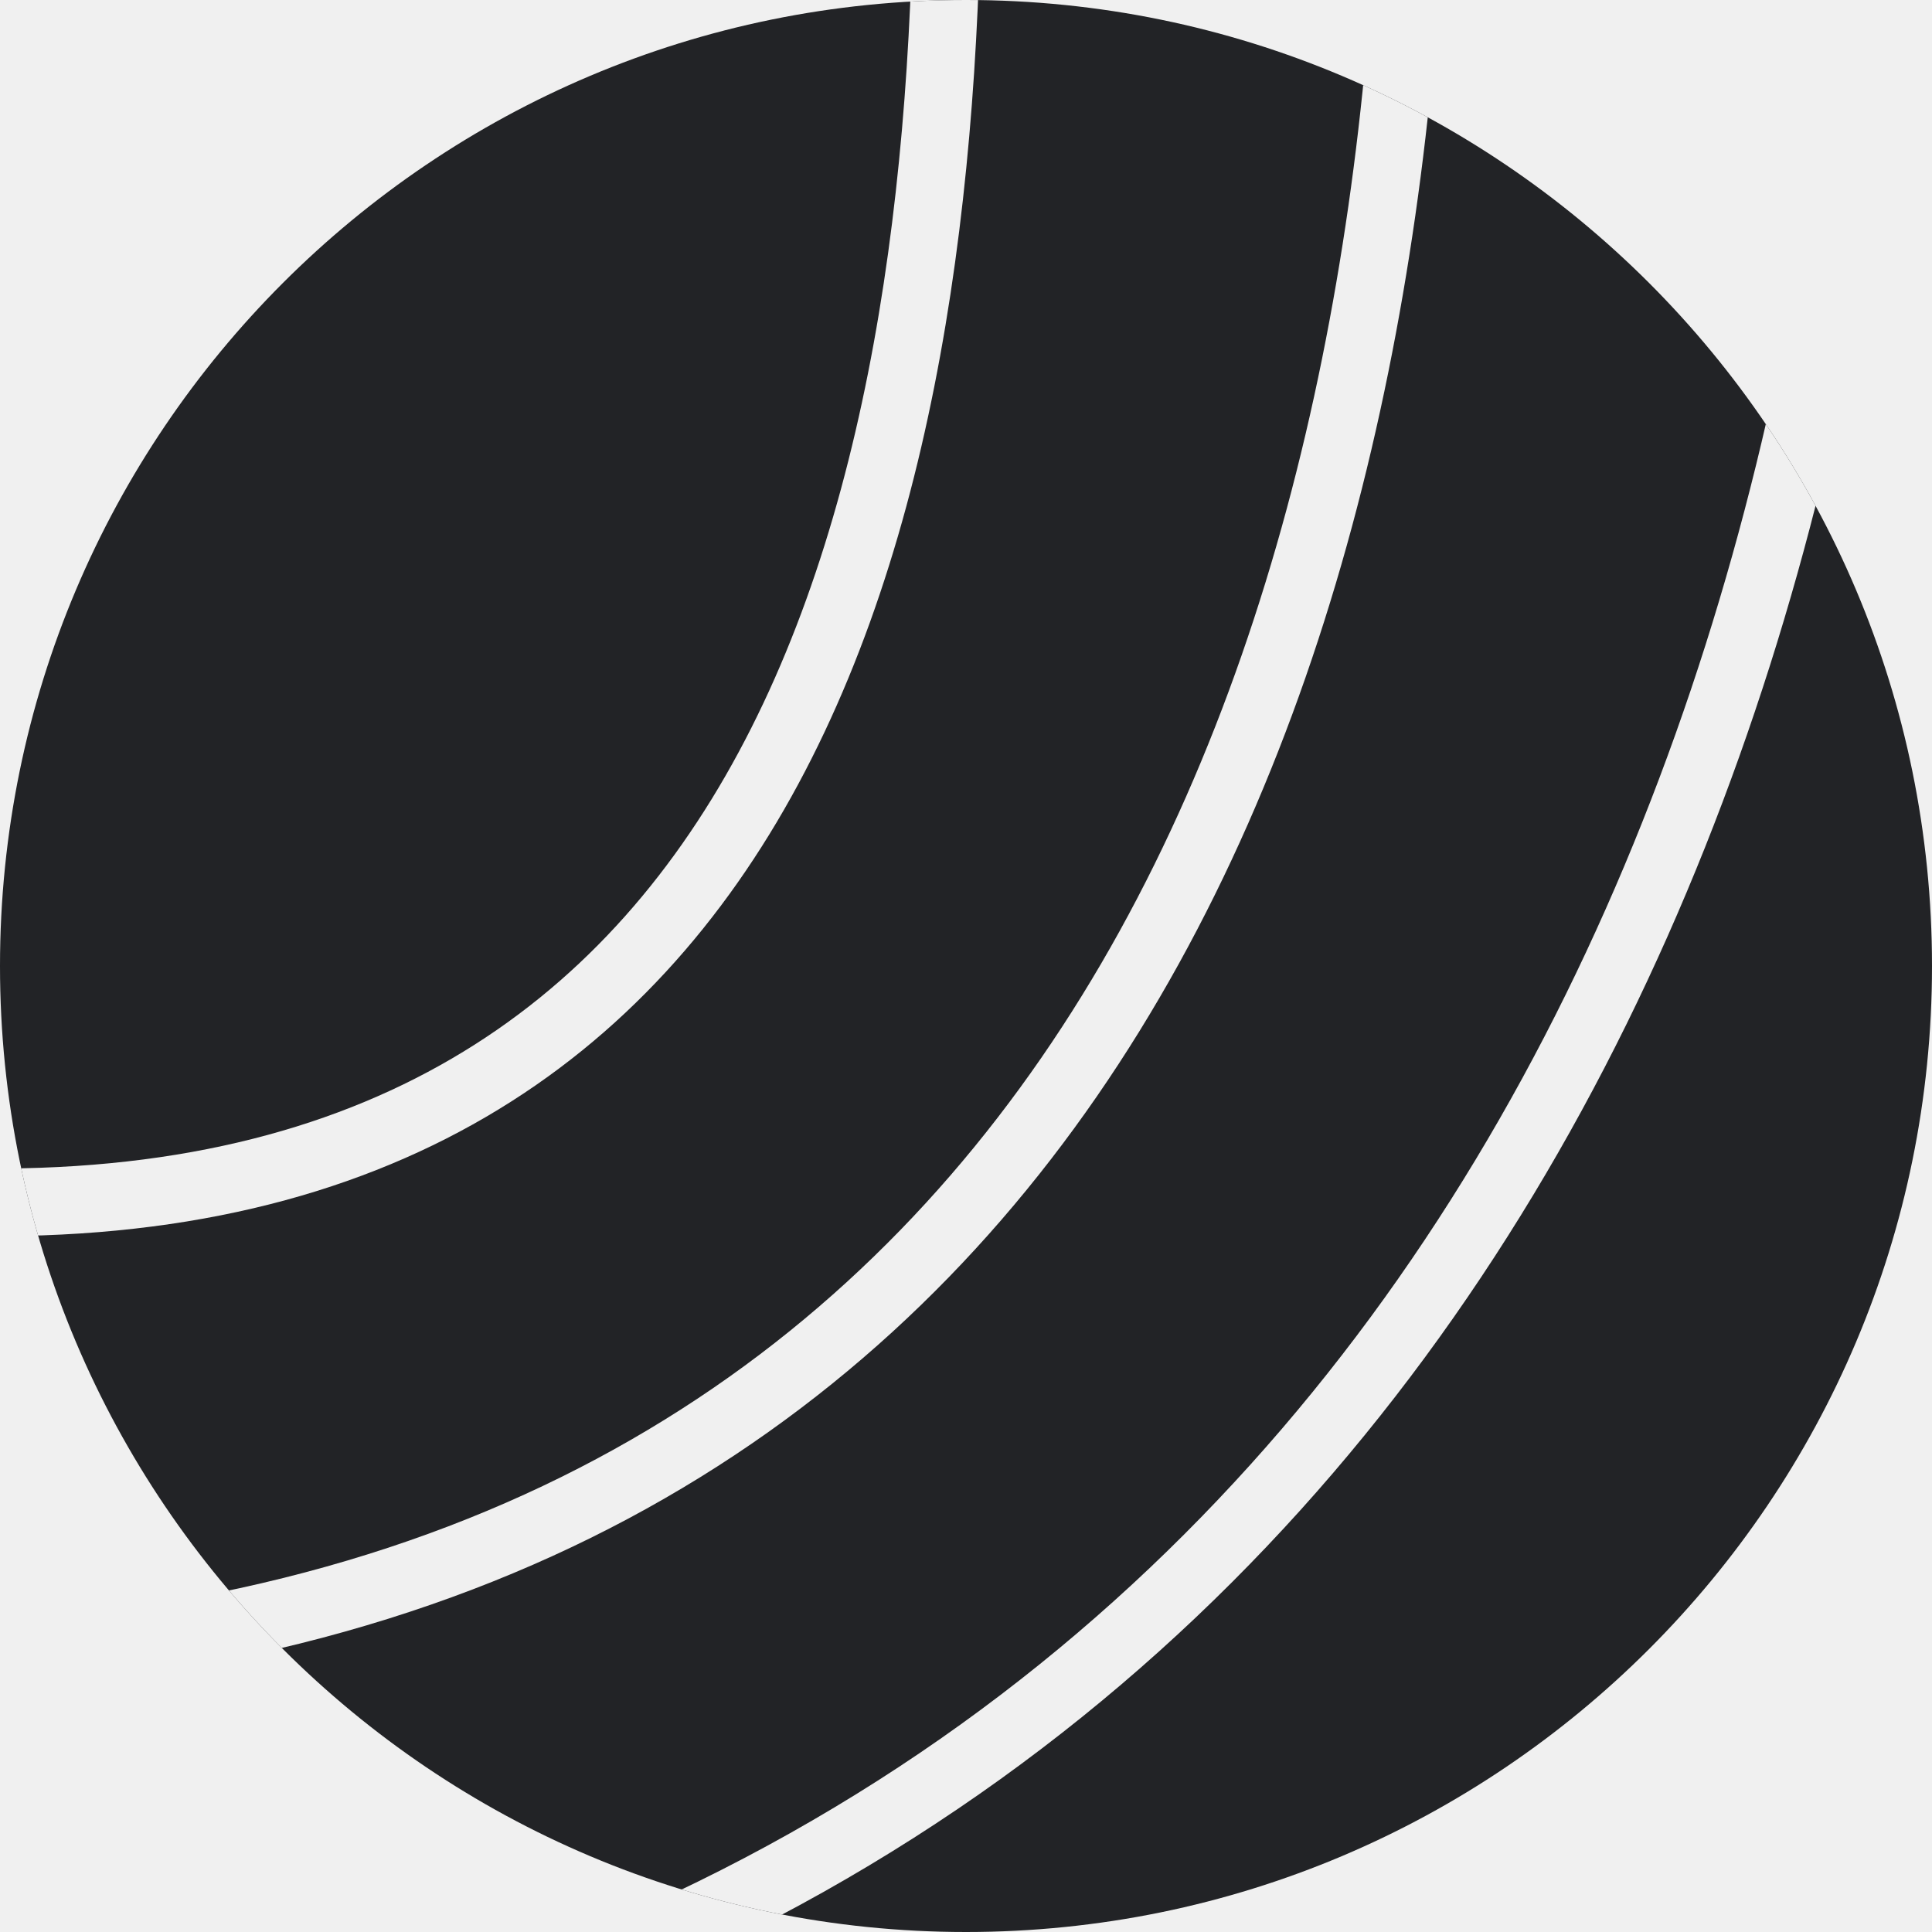
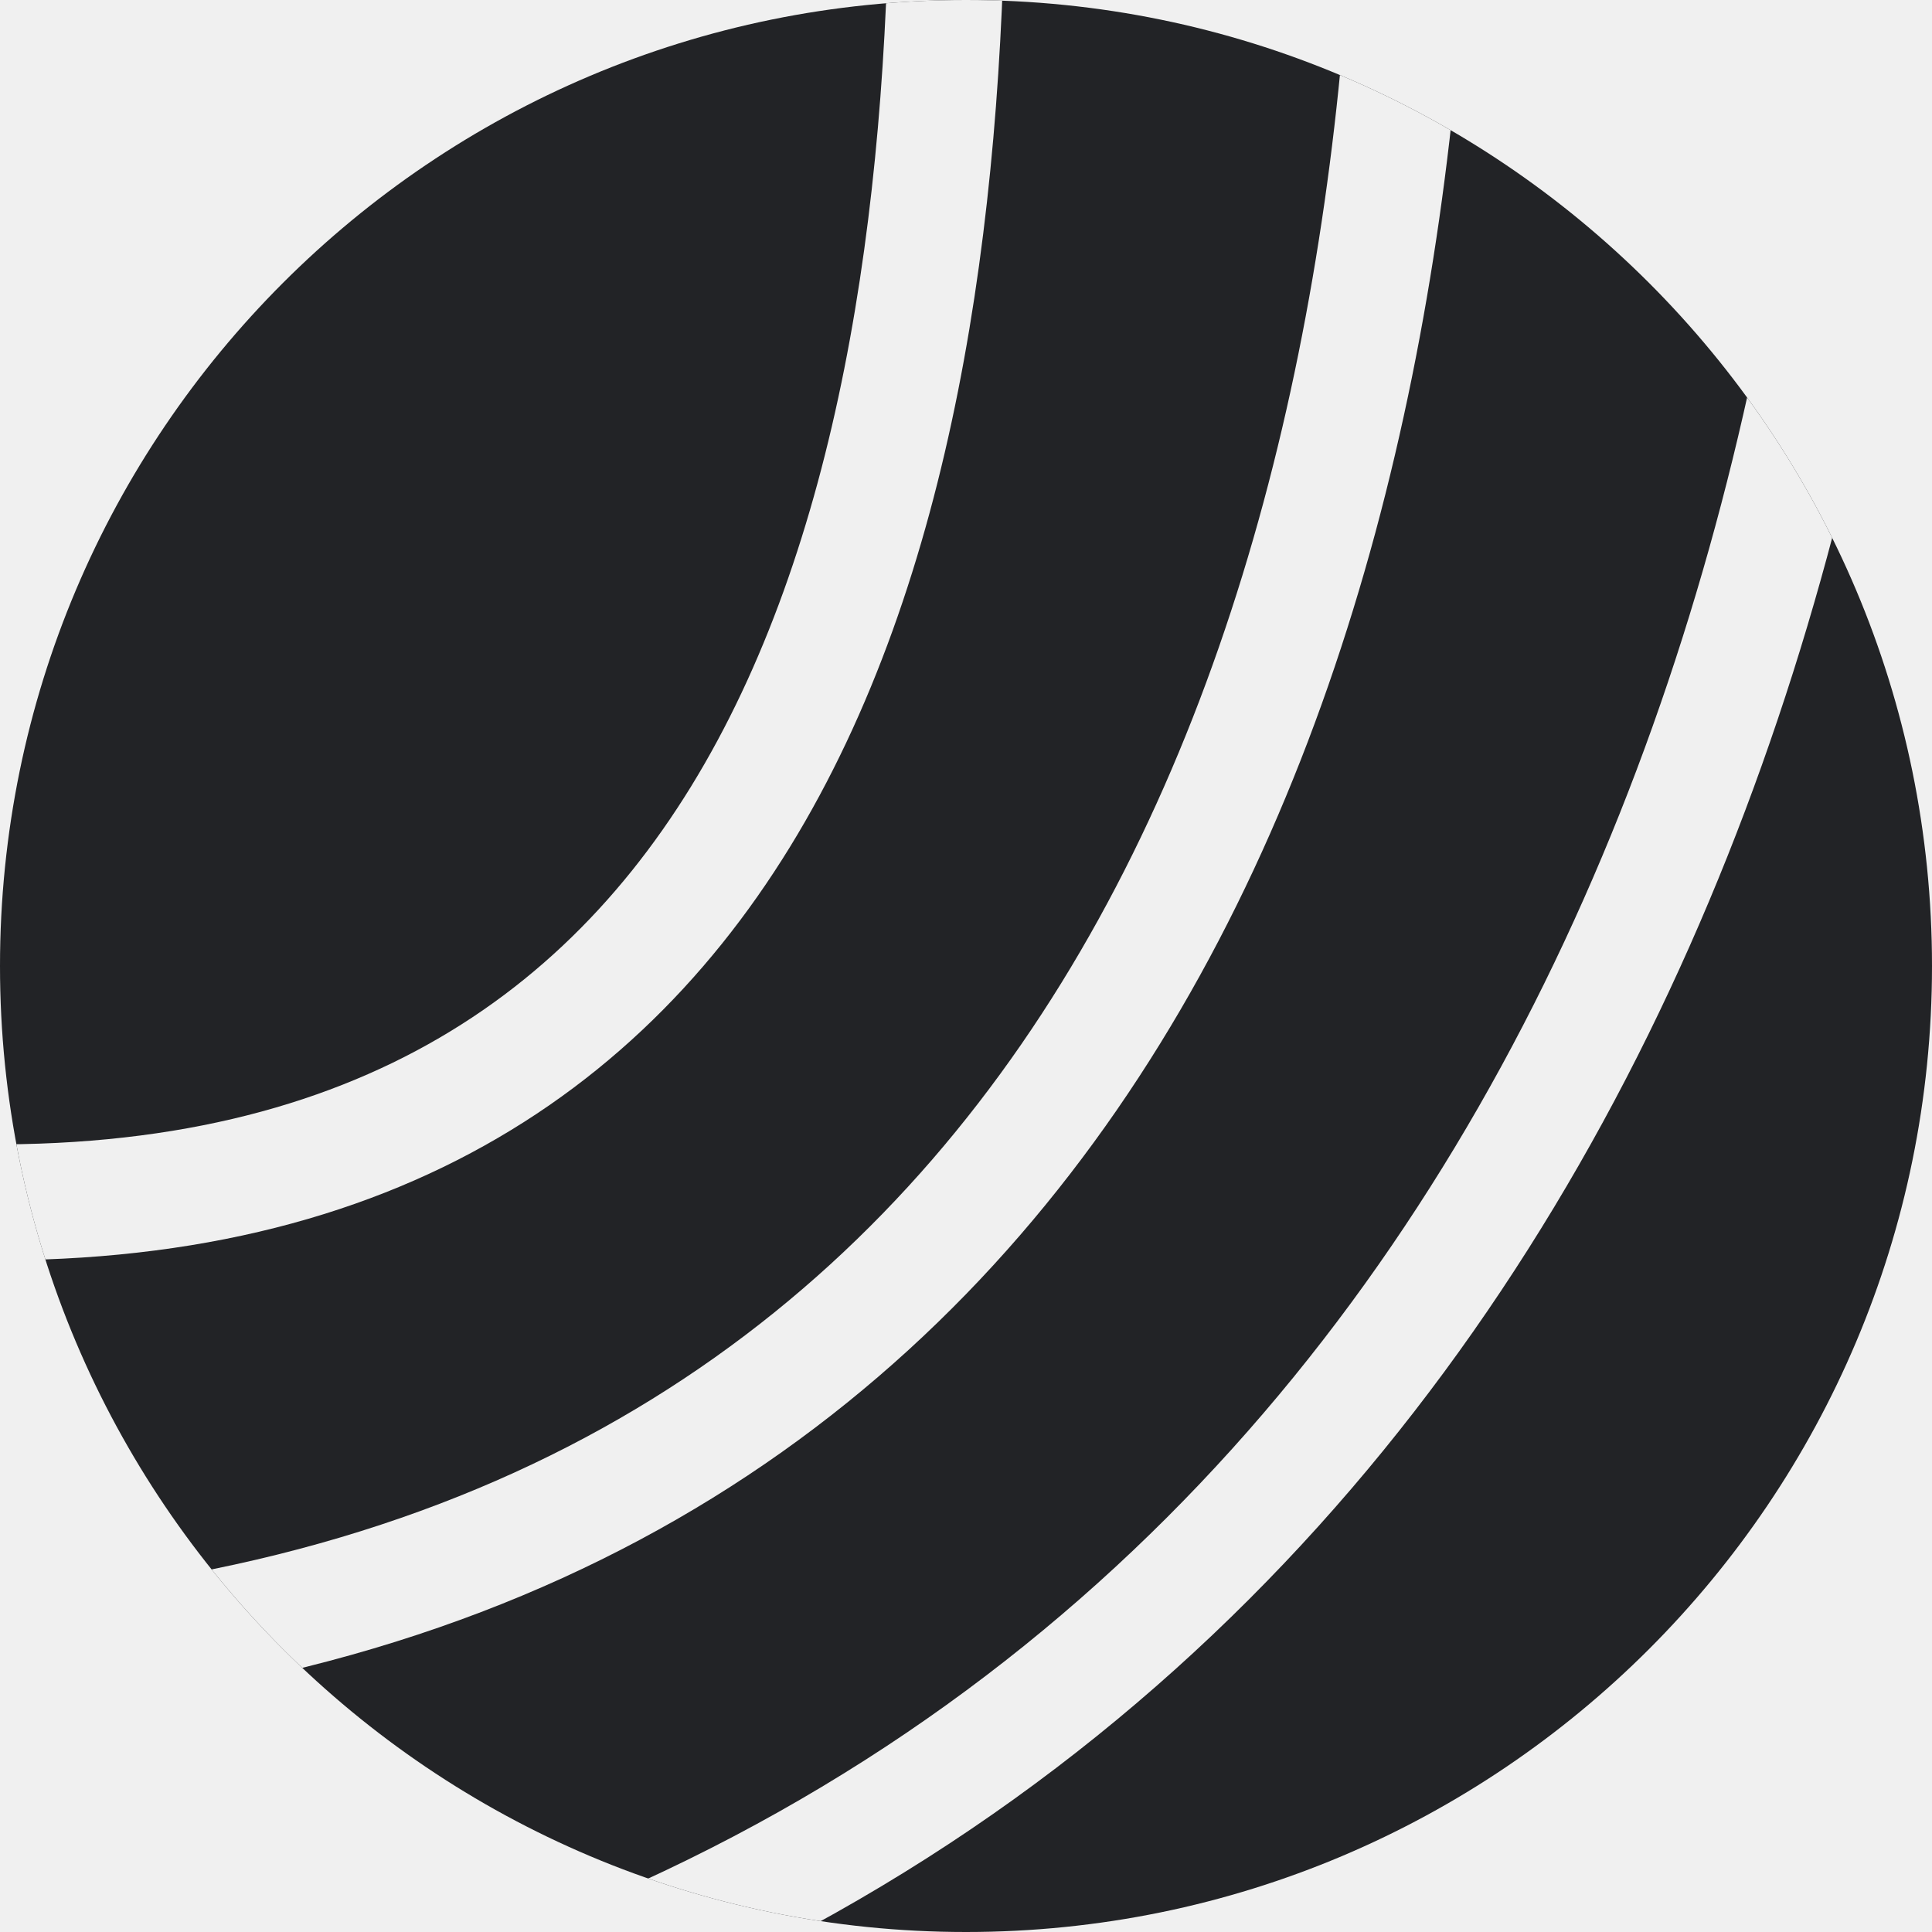
<svg xmlns="http://www.w3.org/2000/svg" width="200" height="200" viewBox="0 0 100 100">
  <defs>
    <clipPath id="c">
      <circle cx="50" cy="50" r="50" />
    </clipPath>
    <mask id="m">
      <rect width="100" height="100" fill="white" />
      <g clip-path="url(#c)">
-         <path d="M -5.87 62.01 C 39.09 65.44 48.72 28.71 49.03 -6.21" stroke="black" stroke-width="3.5" fill="none" />
-         <path d="M -5.07 86.00 C 53.78 84.42 71.13 37.29 73.00 -5.09" stroke="black" stroke-width="3.5" fill="none" />
-         <path d="M -4.27 109.99 C 68.46 103.40 93.55 45.86 96.98 -3.98" stroke="black" stroke-width="3.5" fill="none" />
+         <path d="M -5.87 62.01 C 39.09 65.44 48.72 28.71 49.03 -6.21" stroke="black" stroke-width="6" fill="none" />
+         <path d="M -5.07 86.00 C 53.78 84.42 71.13 37.29 73.00 -5.09" stroke="black" stroke-width="6" fill="none" />
+         <path d="M -4.27 109.99 C 68.46 103.40 93.55 45.86 96.98 -3.98" stroke="black" stroke-width="6" fill="none" />
      </g>
    </mask>
  </defs>
  <circle cx="50" cy="50" r="50" fill="#222326" mask="url(#m)" />
</svg>
